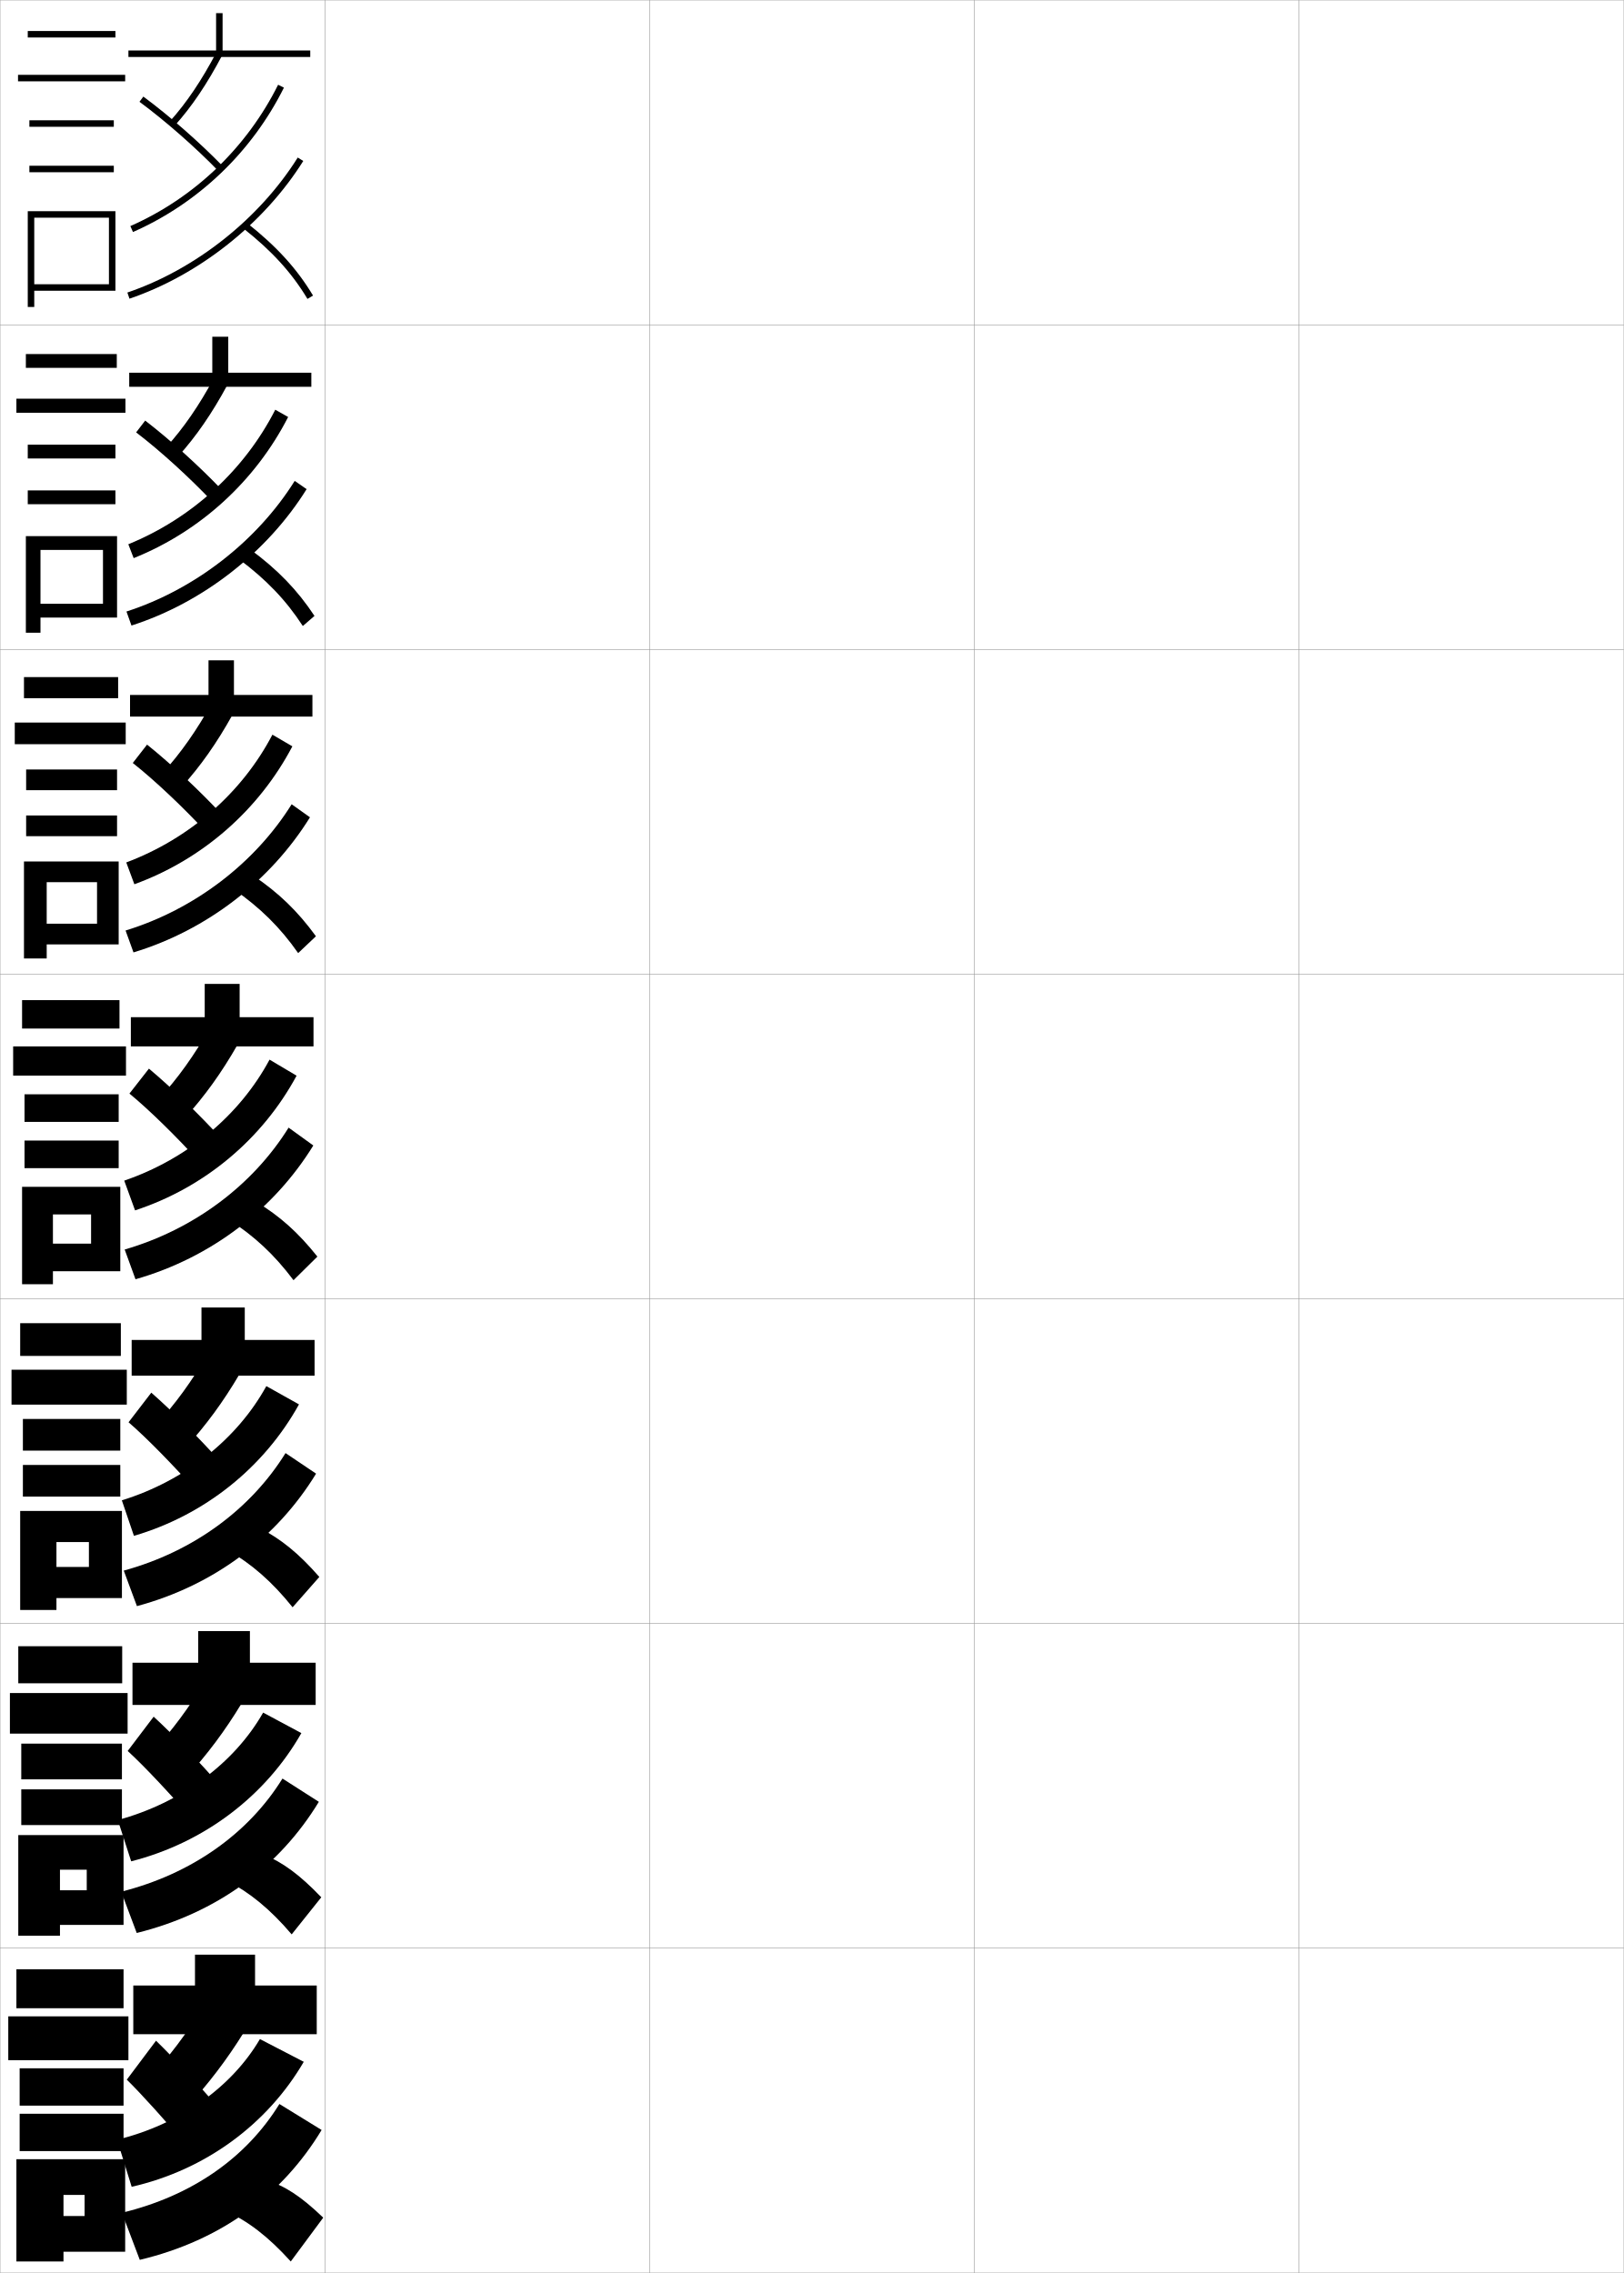
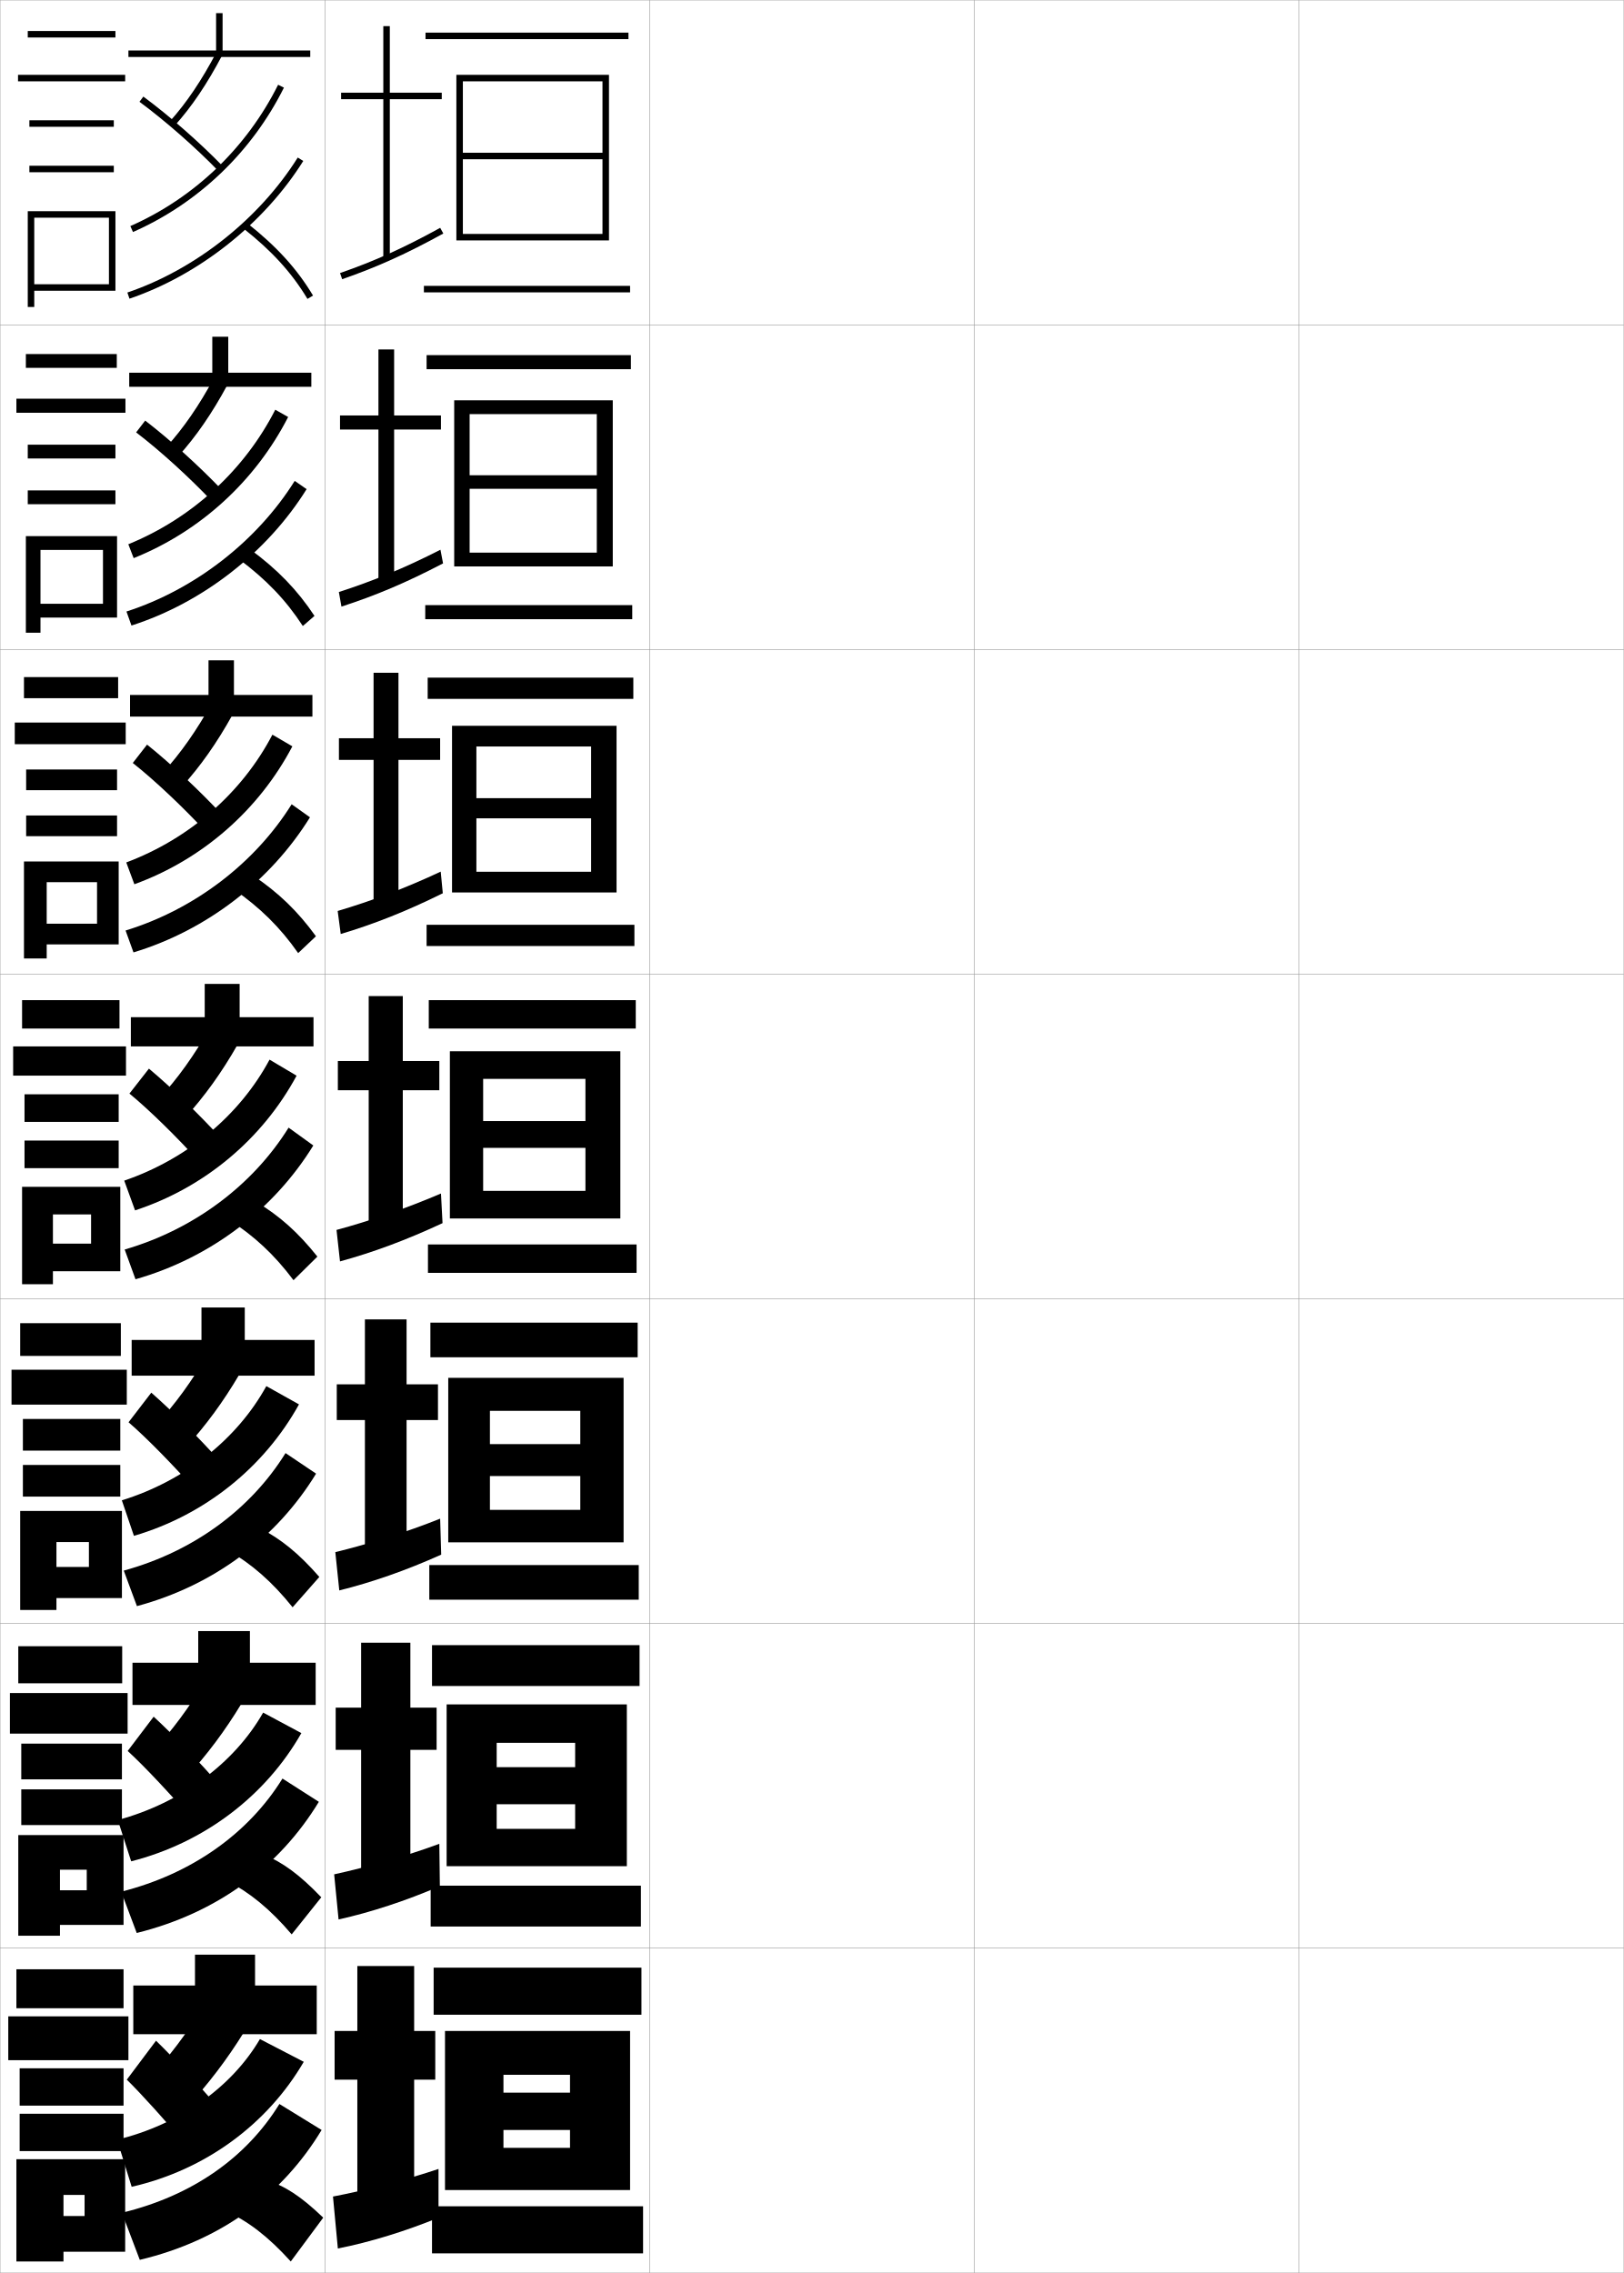
<svg xmlns="http://www.w3.org/2000/svg" width="500.1" height="700.1" viewBox="0 0 500.1 700.1" overflow="visible" enable-background="new 0 0 500.1 700.1" xml:space="preserve">
  <g id="glyphs">
    <g>
      <rect x="0.05" y="0.05" fill="none" stroke="#999999" stroke-width="0.1" width="100" height="100" />
      <rect x="0.05" y="100.05" fill="none" stroke="#999999" stroke-width="0.1" width="100" height="100" />
      <rect x="0.05" y="200.05" fill="none" stroke="#999999" stroke-width="0.1" width="100" height="100" />
      <rect x="0.05" y="300.05" fill="none" stroke="#999999" stroke-width="0.1" width="100" height="100" />
      <rect x="0.05" y="400.05" fill="none" stroke="#999999" stroke-width="0.1" width="100" height="100" />
      <rect x="0.05" y="500.05" fill="none" stroke="#999999" stroke-width="0.1" width="100" height="100" />
      <rect x="0.05" y="600.05" fill="none" stroke="#999999" stroke-width="0.1" width="100" height="100" />
      <rect x="100.05" y="0.05" fill="none" stroke="#999999" stroke-width="0.1" width="100" height="100" />
      <rect x="100.05" y="100.05" fill="none" stroke="#999999" stroke-width="0.1" width="100" height="100" />
      <rect x="100.05" y="200.05" fill="none" stroke="#999999" stroke-width="0.1" width="100" height="100" />
      <rect x="100.05" y="300.05" fill="none" stroke="#999999" stroke-width="0.1" width="100" height="100" />
      <rect x="100.05" y="400.05" fill="none" stroke="#999999" stroke-width="0.1" width="100" height="100" />
      <rect x="100.05" y="500.05" fill="none" stroke="#999999" stroke-width="0.1" width="100" height="100" />
      <rect x="100.05" y="600.05" fill="none" stroke="#999999" stroke-width="0.1" width="100" height="100" />
      <rect x="200.05" y="0.05" fill="none" stroke="#999999" stroke-width="0.1" width="100" height="100" />
      <rect x="200.05" y="100.05" fill="none" stroke="#999999" stroke-width="0.1" width="100" height="100" />
      <rect x="200.05" y="200.05" fill="none" stroke="#999999" stroke-width="0.1" width="100" height="100" />
      <rect x="200.05" y="300.05" fill="none" stroke="#999999" stroke-width="0.1" width="100" height="100" />
      <rect x="200.05" y="400.05" fill="none" stroke="#999999" stroke-width="0.1" width="100" height="100" />
      <rect x="200.05" y="500.05" fill="none" stroke="#999999" stroke-width="0.1" width="100" height="100" />
      <rect x="200.05" y="600.05" fill="none" stroke="#999999" stroke-width="0.1" width="100" height="100" />
      <rect x="300.05" y="0.05" fill="none" stroke="#999999" stroke-width="0.1" width="100" height="100" />
      <rect x="300.05" y="100.05" fill="none" stroke="#999999" stroke-width="0.1" width="100" height="100" />
      <rect x="300.05" y="200.05" fill="none" stroke="#999999" stroke-width="0.1" width="100" height="100" />
      <rect x="300.05" y="300.05" fill="none" stroke="#999999" stroke-width="0.1" width="100" height="100" />
      <rect x="300.05" y="400.05" fill="none" stroke="#999999" stroke-width="0.1" width="100" height="100" />
      <rect x="300.05" y="500.05" fill="none" stroke="#999999" stroke-width="0.1" width="100" height="100" />
      <rect x="300.05" y="600.05" fill="none" stroke="#999999" stroke-width="0.1" width="100" height="100" />
      <rect x="400.05" y="0.05" fill="none" stroke="#999999" stroke-width="0.1" width="100" height="100" />
      <rect x="400.05" y="100.05" fill="none" stroke="#999999" stroke-width="0.1" width="100" height="100" />
      <rect x="400.05" y="200.05" fill="none" stroke="#999999" stroke-width="0.1" width="100" height="100" />
      <rect x="400.05" y="300.05" fill="none" stroke="#999999" stroke-width="0.1" width="100" height="100" />
      <rect x="400.05" y="400.05" fill="none" stroke="#999999" stroke-width="0.1" width="100" height="100" />
      <rect x="400.05" y="500.05" fill="none" stroke="#999999" stroke-width="0.1" width="100" height="100" />
      <rect x="400.05" y="600.05" fill="none" stroke="#999999" stroke-width="0.1" width="100" height="100" />
    </g>
    <g>
      <polygon points="68.55,15.55 68.55,4.05 66.55,4.05 66.55,15.55       39.55,15.55 39.55,17.55 95.55,17.55 95.55,15.55 " />
      <polygon points="70.299,114.799 70.299,103.716 65.383,103.716 65.383,114.799       39.799,114.799 39.799,119.133 95.883,119.133 95.883,114.799 " />
      <polygon points="72.05,214.05 72.05,203.383 64.216,203.383 64.216,214.05       40.05,214.05 40.05,220.717 96.216,220.717 96.216,214.05 " />
      <polygon points="73.8,313.3 73.8,303.05 63.05,303.05 63.05,313.3       40.3,313.3 40.3,322.3 96.55,322.3 96.55,313.3 " />
      <polygon points="75.383,412.716 75.383,402.716 62.05,402.716 62.05,412.716       40.549,412.716 40.549,423.716 96.883,423.716 96.883,412.716 " />
      <polygon points="76.966,512.133 76.966,502.383 61.05,502.383 61.05,512.133       40.8,512.133 40.8,525.133 97.216,525.133 97.216,512.133 " />
      <polygon points="78.55,611.55 78.55,602.05 60.05,602.05 60.05,611.55       41.05,611.55 41.05,626.55 97.55,626.55 97.55,611.55 " />
    </g>
    <g>
      <path d="M45.55,640.55l12,8.5c6.66-7.221,12.365-14.726,17.5-23l-12.5-8      C57.595,626.229,52.145,633.477,45.55,640.55z" />
      <path d="M39.05,640.55c4.358,4.242,12.278,13.034,19,21l9.5-12      c-5.702-6.743-13.722-15.374-19.5-21L39.05,640.55z" />
      <path d="M36.05,659.05l4.5,14.5c22.706-5.169,41.823-19.308,53-38.5l-13.5-7      C71.416,642.8,55.348,654.364,36.05,659.05z" />
      <path d="M37.55,681.55l5.5,14.5c25.143-5.994,44.014-20.125,56-40l-13-8      C75.9,664.509,59.285,676.292,37.55,681.55z" />
      <path d="M82.05,671.55c5.446,1.585,10.535,4.804,17.5,11.5l-10,13.5      c-7.025-7.774-13.372-12.556-20-15.5L82.05,671.55z" />
    </g>
    <g>
      <path d="M46.682,539.854l10.696,7.585c6.424-6.987,11.976-14.424,17.024-22.784      l-11.16-7.1C58.357,525.811,53.032,533.012,46.682,539.854z" />
      <path d="M39.321,539.31c4.954,4.511,13.111,13.204,19.896,21.065l8.459-10.524      c-5.948-6.854-14.203-15.427-20.354-21.102L39.321,539.31z" />
      <path d="M36.287,560.58l4.112,12.721c22.638-5.751,41.517-20.31,52.415-39.495      l-11.776-6.313C72.243,542.992,55.773,555.331,36.287,560.58z" />
      <path d="M37.332,582.653l4.778,12.721c24.745-6.142,43.959-20.423,56.087-40.402      l-11.204-7.166C76.57,564.654,59.097,577.168,37.332,582.653z" />
      <path d="M80.993,571.086c6.046,2.512,11.326,6.338,17.957,13.294l-9.119,11.422      c-6.659-7.818-12.963-12.92-19.961-16.538L80.993,571.086z" />
    </g>
    <g>
      <path d="M47.815,439.16l9.392,6.669c6.188-6.753,11.586-14.122,16.548-22.567      l-9.821-6.2C59.12,425.394,53.921,432.548,47.815,439.16z" />
      <path d="M39.592,438.07c5.549,4.779,13.943,13.373,20.792,21.13l7.419-9.049      c-6.194-6.966-14.685-15.48-21.208-21.203L39.592,438.07z" />
      <path d="M37.524,462.111l3.723,10.941c21.835-6.399,40.084-21.089,50.831-40.49      l-10.051-5.629C73.044,443.233,56.945,456.097,37.524,462.111z" />
      <path d="M38.115,483.758l4.056,10.941c23.904-6.428,43.154-21.134,55.175-40.806      L87.938,447.562C77.222,464.832,59.607,477.869,38.115,483.758z" />
      <path d="M79.937,470.621c6.645,3.438,12.117,7.874,18.413,15.09l-8.238,9.344      c-6.292-7.863-12.555-13.284-19.922-17.576L79.937,470.621z" />
    </g>
    <g>
      <g>
        <path d="M52.307,37.381l1.486,1.338c5.239-5.817,10.029-12.917,14.642-21.704       l-1.77-0.93C62.13,24.722,57.434,31.688,52.307,37.381z" />
        <path d="M42.956,31.354c7.931,5.856,17.271,14.053,24.375,21.391l1.438-1.391       c-7.176-7.411-16.611-15.691-24.625-21.609L42.956,31.354z" />
        <path d="M40.146,69.635l0.807,1.83c20.093-8.859,36.604-24.651,46.491-44.469       l-1.789-0.893C75.975,45.504,59.812,60.964,40.146,69.635z" />
        <path d="M39.228,90.103l0.645,1.895c21.428-7.293,41.438-23.149,53.525-42.416       l-1.695-1.062C79.852,67.407,60.235,82.954,39.228,90.103z" />
        <path d="M74.93,70.335c8.843,6.988,14.938,13.689,19.763,21.729l1.715-1.029       c-4.955-8.256-11.196-15.124-20.237-22.271L74.93,70.335z" />
      </g>
      <g>
        <path d="M51.187,137.742l3.687,2.81c5.477-6.051,10.418-13.218,15.119-21.92       l-4.006-2.386C61.38,124.806,56.559,131.82,51.187,137.742z" />
        <path d="M41.925,133.18c7.335,5.587,16.439,13.882,23.479,21.325l3.084-3.452       c-6.931-7.299-16.129-15.639-23.771-21.508L41.925,133.18z" />
        <path d="M39.518,167.637l1.649,4.274c20.529-8.244,37.474-23.761,47.576-43.474       l-3.968-2.243C75.269,144.819,59.123,159.63,39.518,167.637z" />
        <path d="M38.95,188.355l1.541,4.317c22.047-7.076,41.867-22.646,53.938-42.013       l-3.667-2.541C79.195,166.603,60.079,181.522,38.95,188.355z" />
        <path d="M73.456,172.121l3.617-2.892c8.442,6.219,14.491,12.48,19.782,20.476       l-3.596,3.108C88.067,184.816,81.93,178.435,73.456,172.121z" />
      </g>
      <g>
        <path d="M50.068,238.104l5.887,4.281c5.714-6.285,10.808-13.519,15.596-22.136       l-6.244-3.843C60.631,224.891,55.685,231.952,50.068,238.104z" />
        <path d="M40.894,235.005c6.74,5.318,15.607,13.713,22.583,21.26l4.731-5.512       c-6.685-7.188-15.648-15.586-22.917-21.406L40.894,235.005z" />
        <path d="M38.889,265.639l2.492,6.718c20.965-7.629,38.345-22.87,48.661-42.479       l-6.147-3.593C74.564,244.135,58.433,258.296,38.889,265.639z" />
        <path d="M38.674,286.608l2.438,6.74c22.666-6.86,42.295-22.142,54.35-41.611       l-5.639-4.018C78.539,265.798,59.923,280.09,38.674,286.608z" />
        <path d="M71.982,273.907l5.994-4.214c7.843,5.292,13.7,10.944,19.325,18.68       l-5.477,5.187C86.267,285.608,80.087,279.547,71.982,273.907z" />
      </g>
      <g>
        <path d="M48.948,338.466l8.088,5.753c5.951-6.52,11.197-13.82,16.072-22.352       l-8.48-5.3C59.882,324.976,54.81,332.083,48.948,338.466z" />
        <path d="M39.863,336.83c6.145,5.049,14.775,13.543,21.688,21.195l6.378-7.573       c-6.439-7.077-15.166-15.533-22.062-21.305L39.863,336.83z" />
        <path d="M38.261,363.642l3.335,9.162c21.4-7.014,39.215-21.979,49.746-41.484       l-8.327-4.943C73.858,343.45,57.743,356.963,38.261,363.642z" />
        <path d="M38.397,384.861l3.334,9.162c23.285-6.644,42.725-21.638,54.762-41.208       l-7.61-5.496C77.883,364.993,59.768,378.658,38.397,384.861z" />
        <path d="M70.509,375.692l8.371-5.535c7.244,4.365,12.908,9.409,18.869,16.885       l-7.357,7.266C84.466,386.399,78.245,380.659,70.509,375.692z" />
      </g>
    </g>
    <g>
      <rect x="8.55" y="9.55" width="27" height="2" />
      <rect x="5.55" y="23.05" width="33" height="2" />
      <rect x="9.05" y="37.05" width="26" height="2" />
      <rect x="9.05" y="51.05" width="26" height="2" />
      <polygon points="35.55,89.55 35.55,65.05 8.55,65.05 8.55,94.55       10.55,94.55 10.55,67.05 33.55,67.05 33.55,87.55 10.55,87.55       10.55,89.55 " />
    </g>
    <g>
      <g>
        <rect x="7.966" y="109.05" width="28" height="4.25" />
        <rect x="5.05" y="122.8" width="33.583" height="4.333" />
        <rect x="8.549" y="136.966" width="27" height="4.25" />
        <rect x="8.549" y="151.05" width="27" height="4.25" />
        <polygon points="36.05,190.216 36.05,165.133 7.966,165.133 7.966,194.883        12.466,194.883 12.466,169.383 31.716,169.383 31.716,185.967 12.466,185.967        12.466,190.216 " />
      </g>
      <g>
        <rect x="7.383" y="208.55" width="29" height="6.5" />
        <rect x="4.55" y="222.55" width="34.166" height="6.667" />
        <rect x="8.05" y="237.008" width="28" height="6.375" />
        <rect x="8.05" y="251.175" width="28" height="6.375" />
        <polygon points="36.55,290.883 36.55,265.342 7.383,265.342 7.383,295.216        14.383,295.216 14.383,271.716 29.883,271.716 29.883,284.508 14.383,284.508        14.383,290.883 " />
      </g>
      <g>
        <rect x="6.8" y="308.05" width="30" height="8.75" />
        <rect x="4.05" y="322.3" width="34.75" height="9" />
        <rect x="7.55" y="337.05" width="29" height="8.5" />
        <rect x="7.55" y="351.3" width="29" height="8.5" />
        <polygon points="37.05,391.55 37.05,365.55 6.8,365.55 6.8,395.55        16.3,395.55 16.3,374.05 28.05,374.05 28.05,383.05 16.3,383.05        16.3,391.55 " />
      </g>
      <g>
        <rect x="6.217" y="407.55" width="31" height="10.084" />
        <rect x="3.55" y="421.884" width="35.5" height="10.75" />
        <rect x="7.05" y="437.05" width="30" height="9.75" />
        <rect x="7.05" y="451.216" width="30" height="9.75" />
        <polygon points="37.55,492.216 37.55,465.384 6.217,465.384 6.217,495.884        17.383,495.884 17.383,474.966 27.383,474.966 27.383,482.634 17.383,482.634        17.383,492.216 " />
      </g>
      <g>
        <rect x="5.633" y="507.05" width="32" height="11.417" />
        <rect x="3.05" y="521.467" width="36.25" height="12.5" />
        <rect x="6.55" y="537.05" width="31" height="11" />
        <rect x="6.55" y="551.133" width="31" height="11" />
        <polygon points="38.05,592.883 38.05,565.217 5.633,565.217 5.633,596.217        18.466,596.217 18.466,575.883 26.717,575.883 26.717,582.217 18.466,582.217        18.466,592.883 " />
      </g>
    </g>
    <g>
      <rect x="5.05" y="606.55" width="33" height="12" />
      <rect x="2.55" y="621.05" width="37" height="13.5" />
      <rect x="6.05" y="637.05" width="32" height="11.5" />
      <rect x="6.05" y="651.05" width="32" height="11.5" />
      <polygon points="38.55,693.55 38.55,665.05 5.05,665.05 5.05,696.55       19.55,696.55 19.55,676.05 26.05,676.05 26.05,682.55 19.55,682.55       19.55,693.55 " />
    </g>
+     <g>
+       <rect x="131.05" y="10.05" width="62.5" height="2" />
+       <polygon points="185.55,47.05 142.55,47.05 142.55,49.05 185.55,49.05       185.55,72.05 142.55,72.05 142.55,74.05 187.55,74.05 187.55,23.05       140.55,23.05 140.55,74.05 142.55,74.05 142.55,25.05 185.55,25.05 " />
+       <rect x="130.55" y="88.05" width="63.5" height="2" />
+     </g>
+     <g>
+       <g>
+         <rect x="131.383" y="109.383" width="62.917" height="4.333" />
+         <polygon points="188.716,174.466 188.716,123.299 139.883,123.299 139.883,174.466        144.633,174.466 144.633,127.549 183.799,127.549 183.799,146.383 144.633,146.383        144.633,150.55 183.799,150.55 183.799,170.216 144.633,170.216 144.633,174.466        " />
+         <rect x="130.966" y="186.383" width="63.75" height="4.333" />
+       </g>
+       <g>
+         <rect x="131.716" y="208.716" width="63.333" height="6.542" />
+         <polygon points="189.883,274.883 189.883,223.55 139.216,223.55 139.216,274.883        146.716,274.883 146.716,229.925 182.05,229.925 182.05,245.842 146.716,245.842        146.716,252.05 182.05,252.05 182.05,268.508 146.716,268.508 146.716,274.883        " />
+         <rect x="131.383" y="284.842" width="64" height="6.541" />
+       </g>
+       <g>
+         <rect x="132.05" y="308.05" width="63.75" height="8.75" />
+         <polygon points="191.05,375.3 191.05,323.8 138.55,323.8 138.55,375.3        148.8,375.3 148.8,332.3 180.3,332.3 180.3,345.3 148.8,345.3        148.8,353.55 180.3,353.55 180.3,366.8 148.8,366.8 148.8,375.3        " />
+         <rect x="131.8" y="383.3" width="64.25" height="8.75" />
+       </g>
+       <g>
+         <rect x="132.55" y="407.384" width="63.833" height="10.666" />
+         <polygon points="192.05,475.05 192.05,424.384 138.05,424.384 138.05,475.05        150.883,475.05 150.883,434.55 178.717,434.55 178.717,444.8 150.883,444.8        150.883,454.634 178.717,454.634 178.717,465.05 150.883,465.05 150.883,475.05        " />
+         <rect x="132.217" y="482.05" width="64.5" height="10.666" />
+       </g>
+       <g>
+         <rect x="133.05" y="506.717" width="63.917" height="12.583" />
+         <polygon points="193.05,574.8 193.05,524.967 137.55,524.967 137.55,574.8        152.966,574.8 152.966,536.8 177.133,536.8 177.133,544.3 152.966,544.3        152.966,555.717 177.133,555.717 177.133,563.3 152.966,563.3 152.966,574.8        " />
+         <rect x="132.633" y="580.8" width="64.75" height="12.583" />
+       </g>
+     </g>
+     <g>
+       <rect x="133.55" y="606.05" width="64" height="14.5" />
+       <polygon points="194.05,674.55 194.05,625.55 137.05,625.55 137.05,674.55       155.05,674.55 155.05,639.05 175.55,639.05 175.55,644.55 155.05,644.55       155.05,656.05 175.55,656.05 175.55,661.55 155.05,661.55 155.05,674.55 " />
+       <rect x="133.05" y="679.55" width="65" height="14.5" />
+     </g>
+     <g>
+       <g>
+         <polygon points="136.05,28.55 120.05,28.55 120.05,8.05 118.05,8.05        118.05,28.55 105.05,28.55 105.05,30.55 118.05,30.55 118.05,79.55        120.05,79.55 120.05,30.55 136.05,30.55 " />
+         <path d="M104.722,84.104l0.656,1.891c10.771-3.738,19.798-7.814,31.154-14.069       l-0.965-1.752C124.316,76.37,115.38,80.407,104.722,84.104z" />
+       </g>
+       <g>
+         <polygon points="121.383,107.633 116.549,107.633 116.549,127.966 104.716,127.966        104.716,132.299 116.549,132.299 116.549,178.883 121.383,178.883 121.383,132.299        135.799,132.299 135.799,127.966 121.383,127.966 " />
+         <path d="M104.36,182.345l0.795,4.492c10.579-3.422,20.001-7.402,31.296-13.308       l-0.804-4.209C124.544,174.992,114.833,178.975,104.36,182.345z" />
+       </g>
+       <g>
+         <polygon points="122.717,207.216 115.05,207.216 115.05,227.383 104.383,227.383        104.383,234.05 115.05,234.05 115.05,278.216 122.717,278.216 122.717,234.05        135.55,234.05 135.55,227.383 122.717,227.383 " />
+         <path d="M103.999,280.586l0.935,7.093c10.386-3.105,20.206-6.989,31.438-12.546       l-0.644-6.667C124.772,273.614,114.288,277.542,103.999,280.586z" />
+       </g>
+       <g>
+         <polygon points="124.05,306.8 113.55,306.8 113.55,326.8 104.05,326.8        104.05,335.8 113.55,335.8 113.55,377.55 124.05,377.55 124.05,335.8        135.3,335.8 135.3,326.8 124.05,326.8 " />
+         <path d="M103.638,378.827l1.074,9.695c10.193-2.789,20.41-6.576,31.579-11.785       l-0.482-9.125C125,372.235,113.741,376.11,103.638,378.827z" />
+       </g>
+       <g>
+         <polygon points="125.216,406.383 112.383,406.383 112.383,426.383 103.716,426.383        103.716,437.383 112.383,437.383 112.383,477.55 125.216,477.55 125.216,437.383        134.883,437.383 134.883,426.383 125.216,426.383 " />
+         <path d="M103.275,478.068l1.216,11.796c10.067-2.496,20.677-6.198,31.386-11.023       l-0.321-11.083C125.312,471.872,113.257,475.644,103.275,478.068z" />
+       </g>
+       <g>
+         <polygon points="126.383,505.967 111.216,505.967 111.216,525.967 103.383,525.967        103.383,538.967 111.216,538.967 111.216,577.55 126.383,577.55 126.383,538.967        134.466,538.967 134.466,525.967 126.383,525.967 " />
+         <path d="M102.913,577.309l1.358,13.898c9.939-2.203,20.943-5.82,31.193-10.262       l-0.161-13.041C125.624,571.51,112.774,575.178,102.913,577.309z" />
+       </g>
+       <g>
+         <polygon points="127.55,605.55 110.05,605.55 110.05,625.55 103.05,625.55        103.05,640.55 110.05,640.55 110.05,677.55 127.55,677.55 127.55,640.55        134.05,640.55 134.05,625.55 127.55,625.55 " />
+         <path d="M135.05,668.05c-9.114,3.097-22.759,6.661-32.5,8.5l1.5,16       c9.812-1.91,21.209-5.442,31-9.5V668.05z" />
+       </g>
+     </g>
  </g>
</svg>
